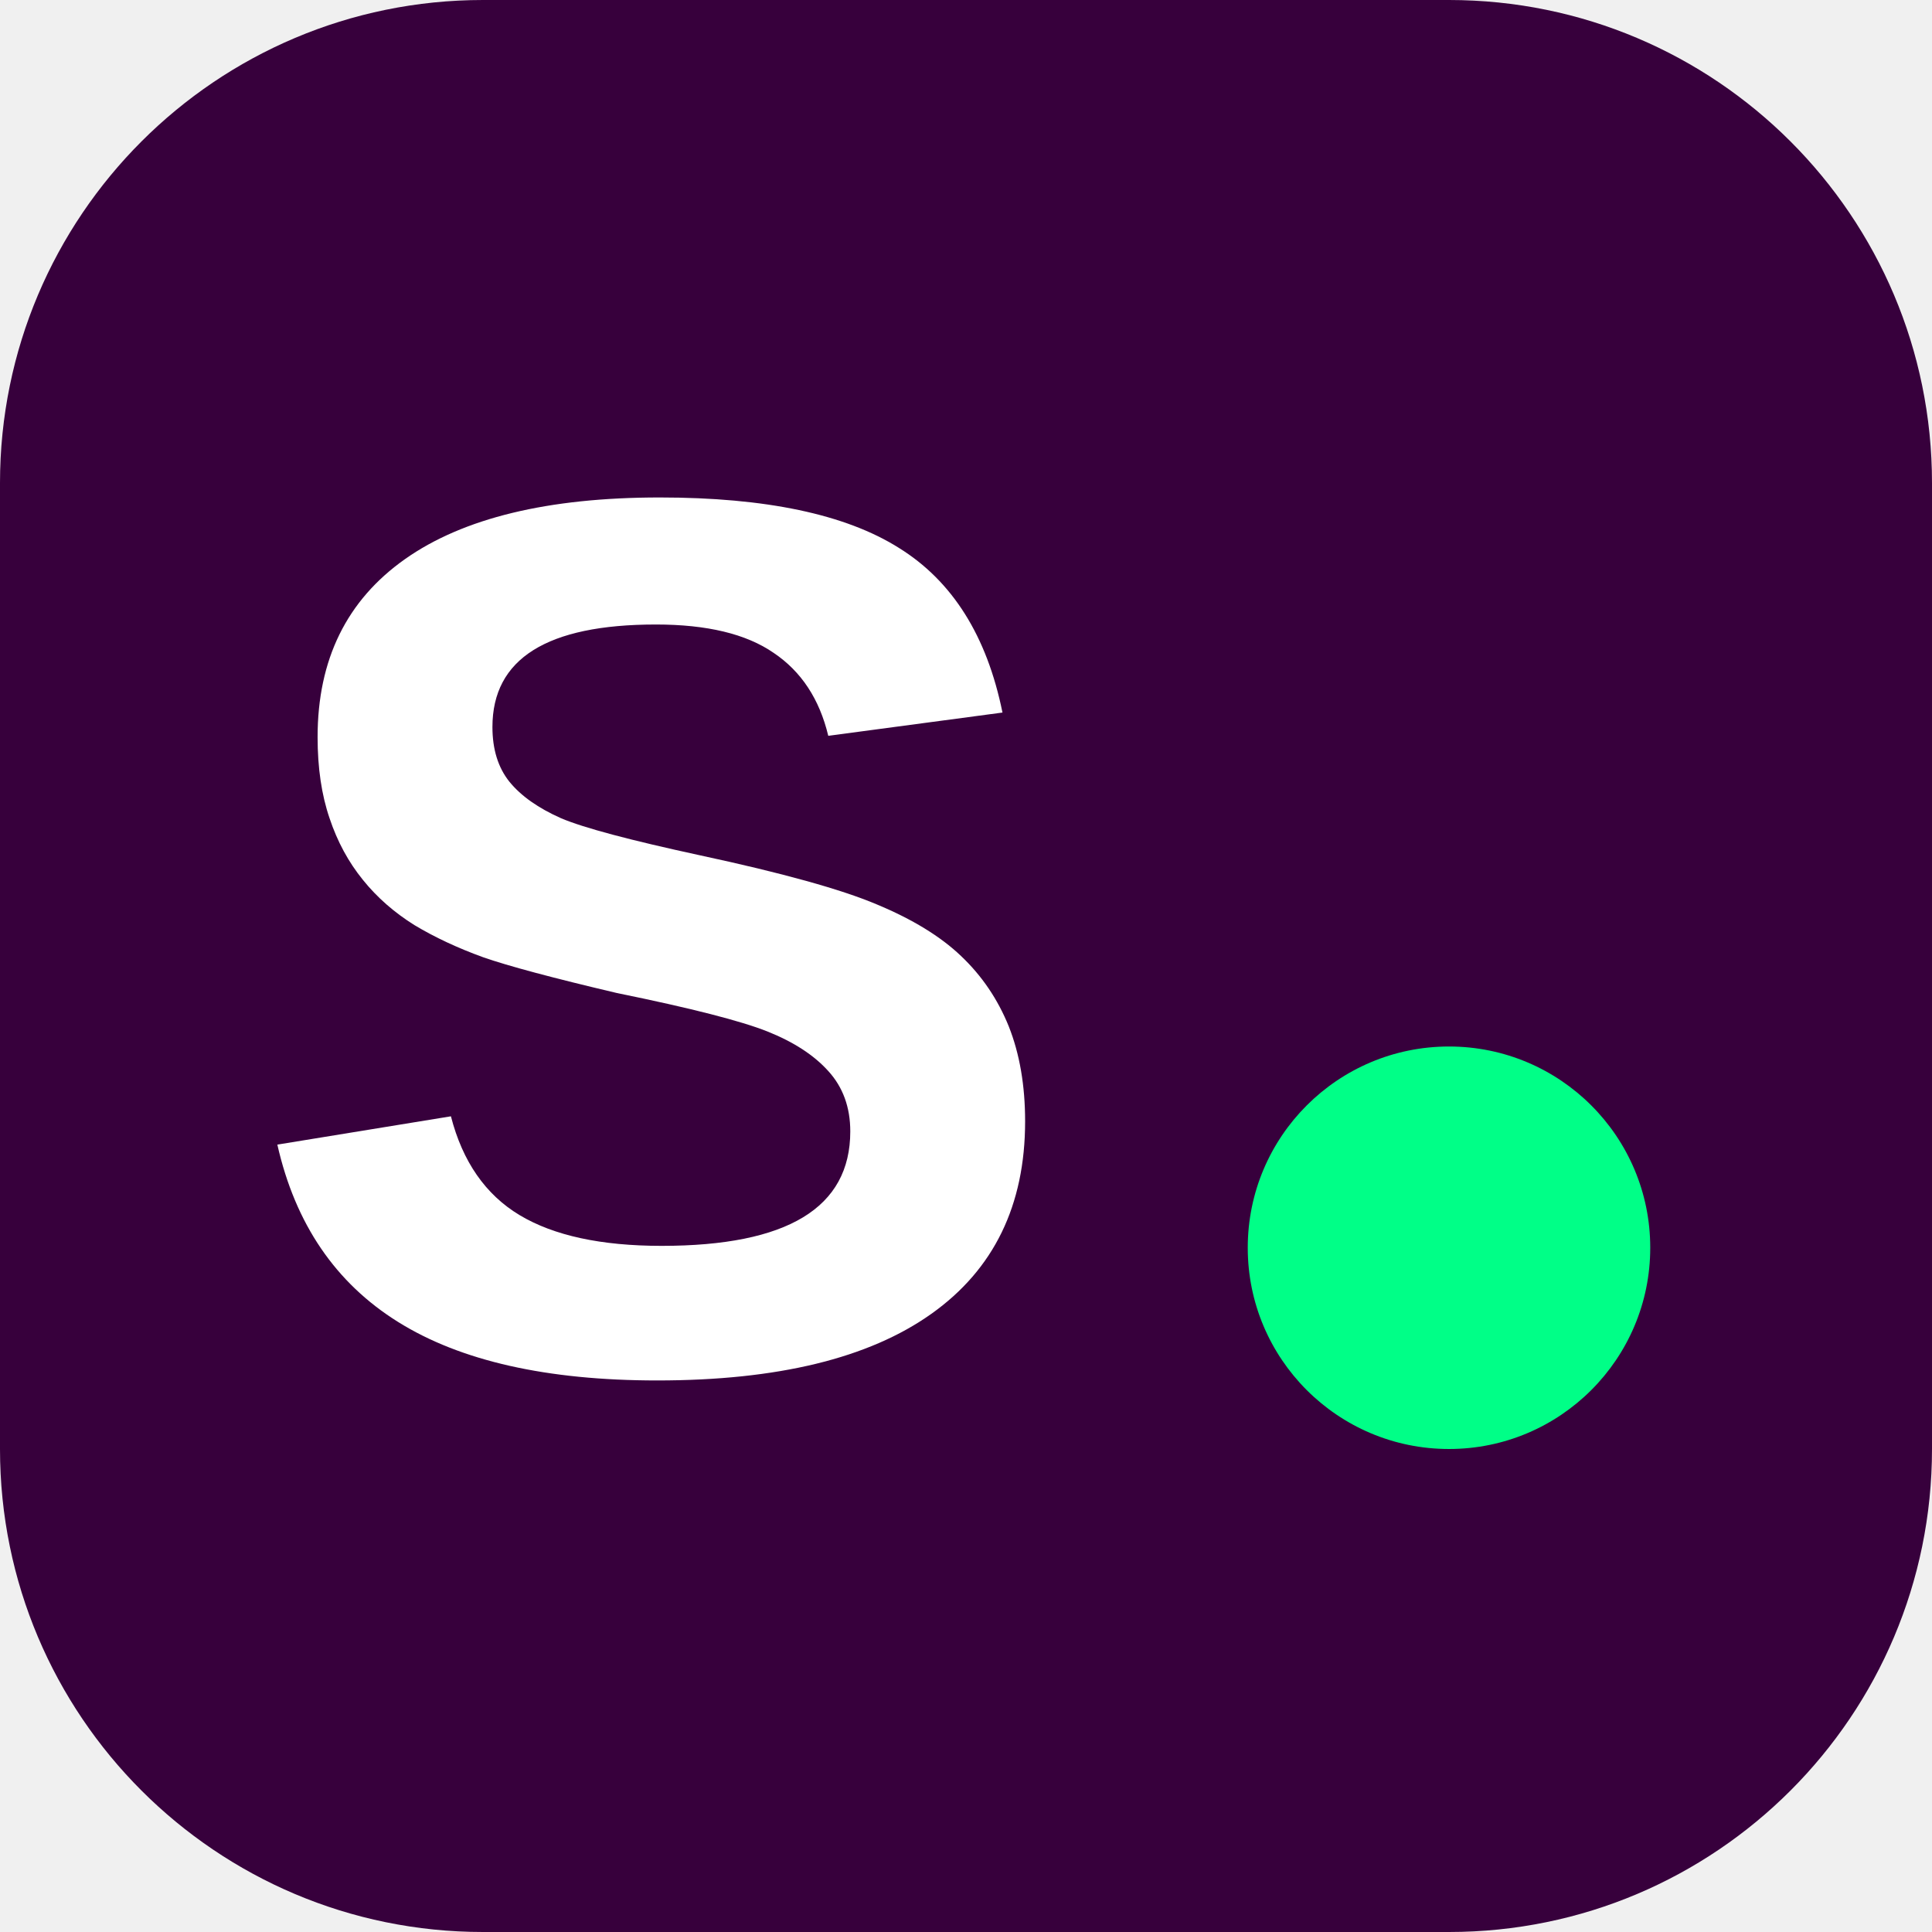
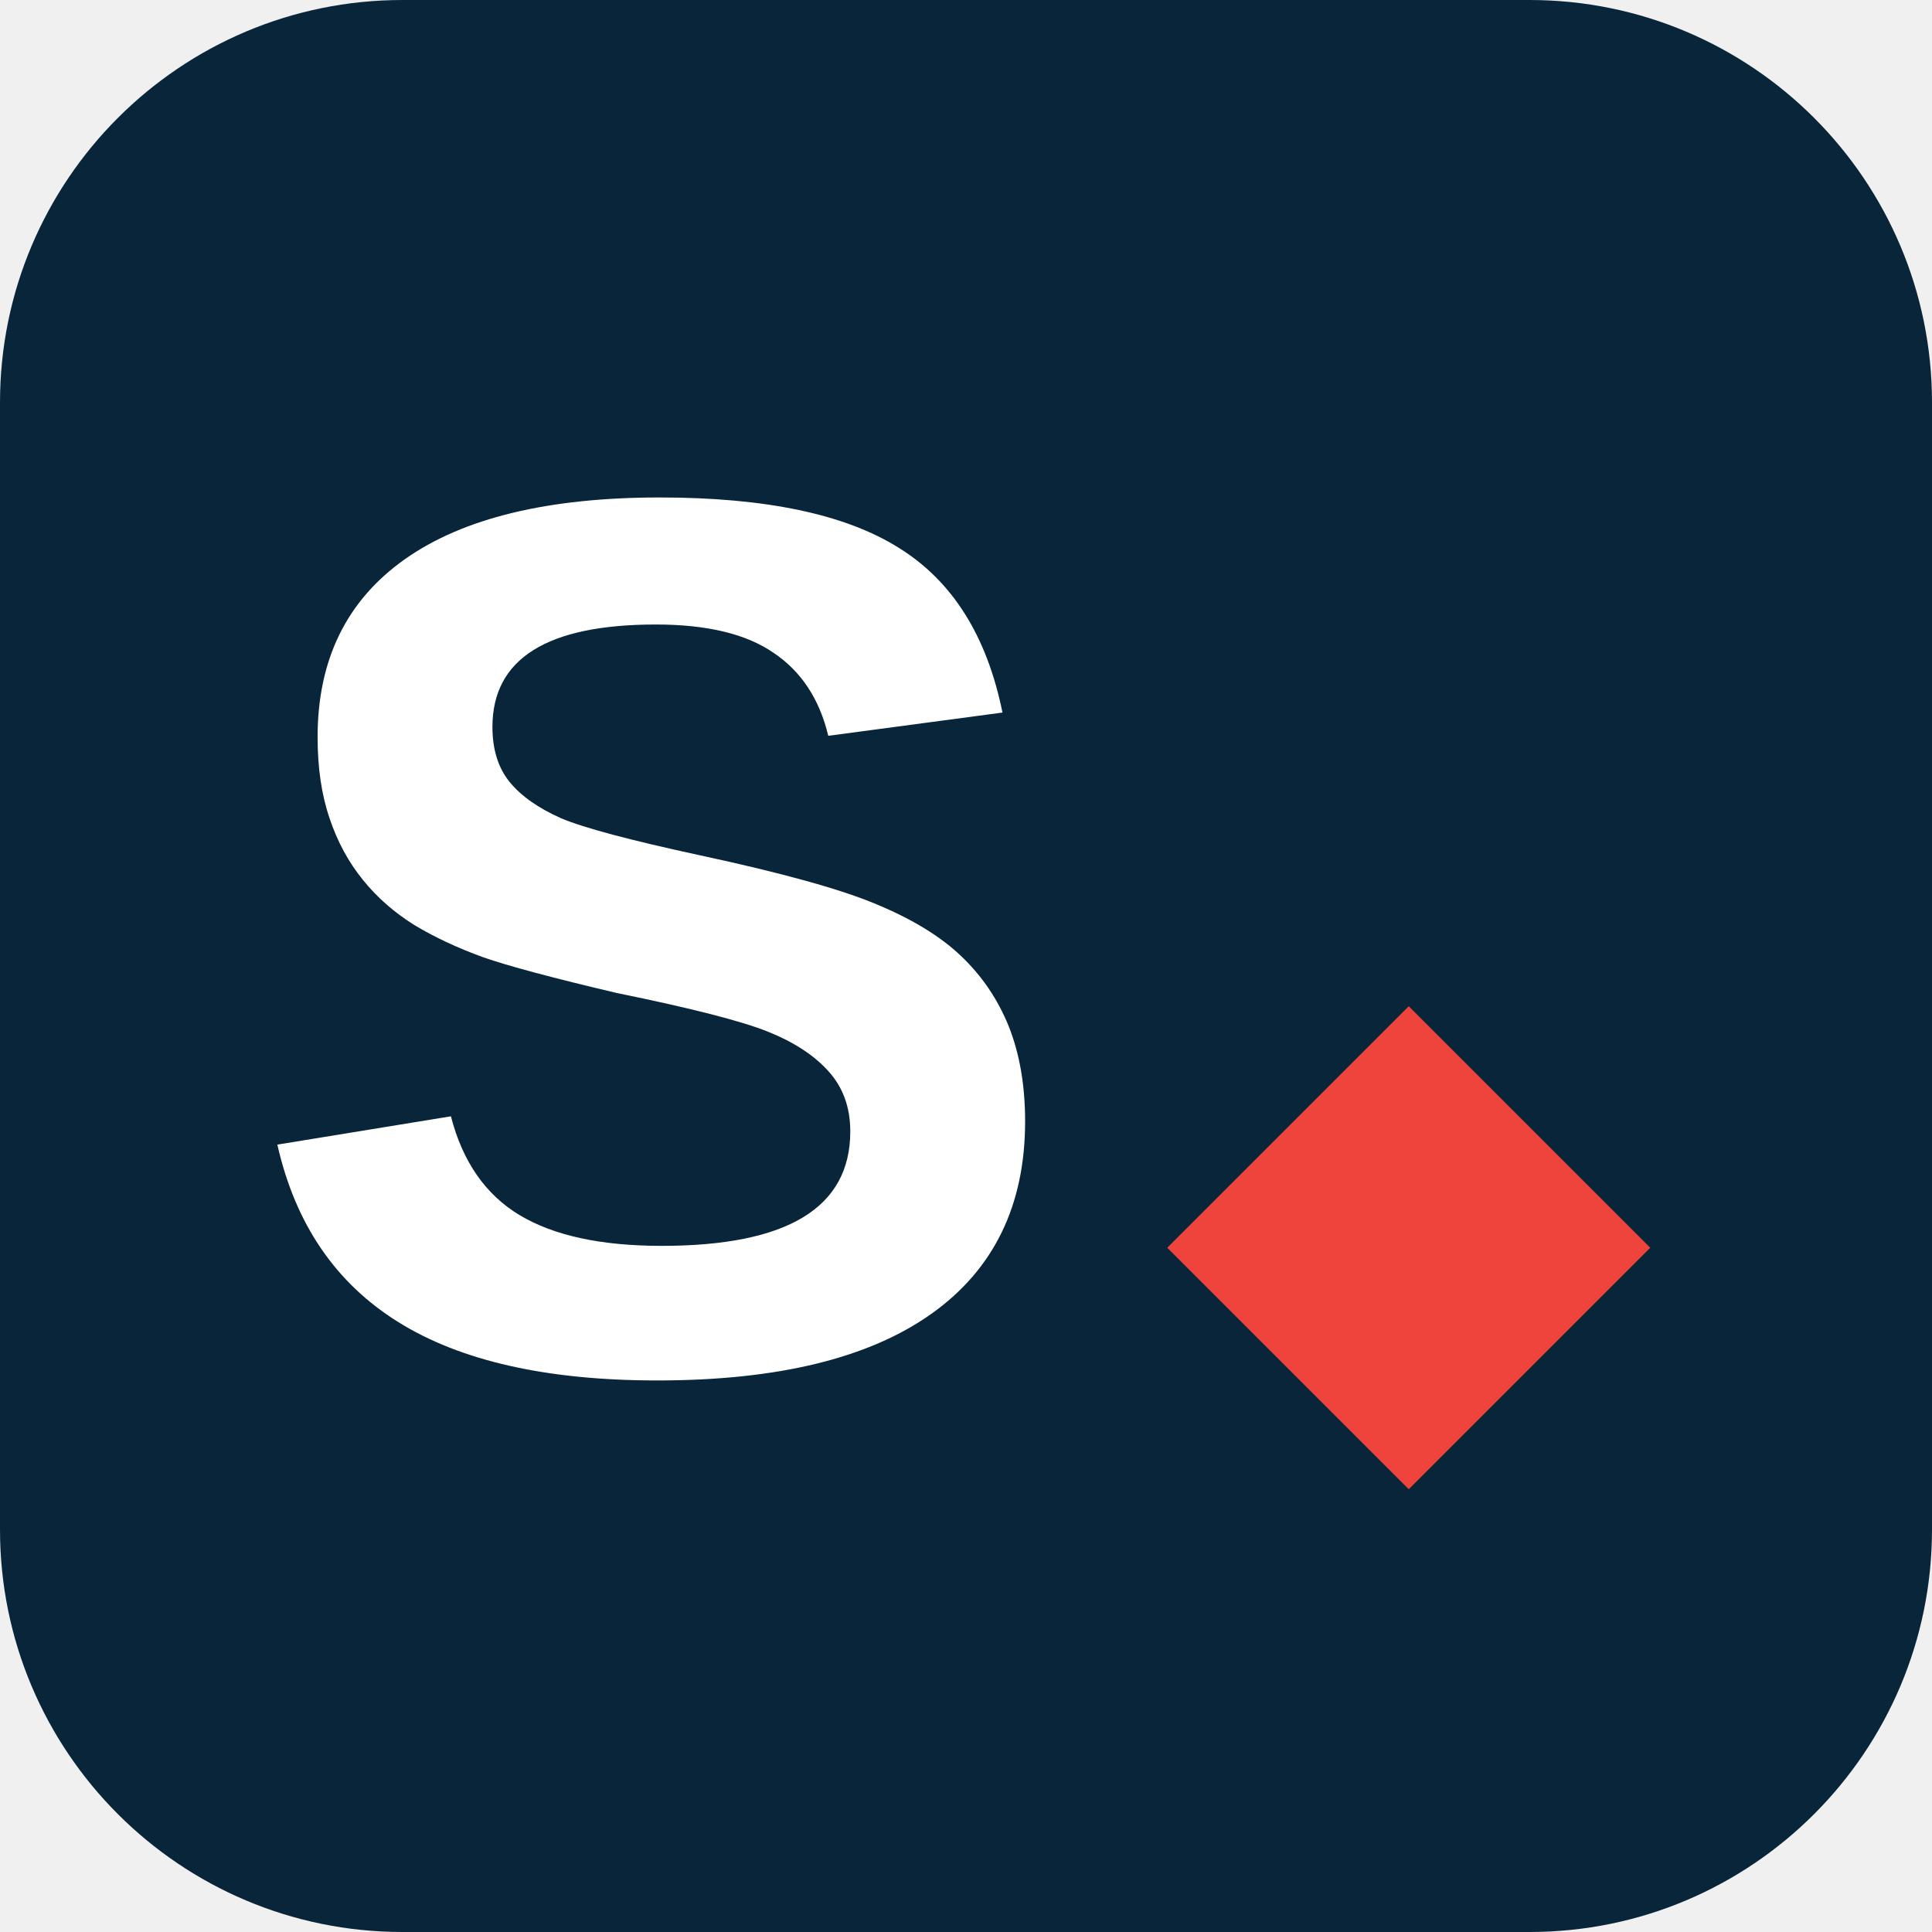
<svg xmlns="http://www.w3.org/2000/svg" viewBox="0 0 48 48">
-   <rect width="48" height="48" rx="12" fill="#37003c" />
+   <rect width="48" height="48" rx="10" fill="#08253a" />
  <text x="6" y="34" font-family="Arial,sans-serif" font-size="31" font-weight="700" fill="#fff">S</text>
-   <circle cx="36" cy="31" r="5" fill="#00ff87" />
+   <path d="m35 25 6 6-6 6-6-6z" fill="#ef443b" />
</svg>
